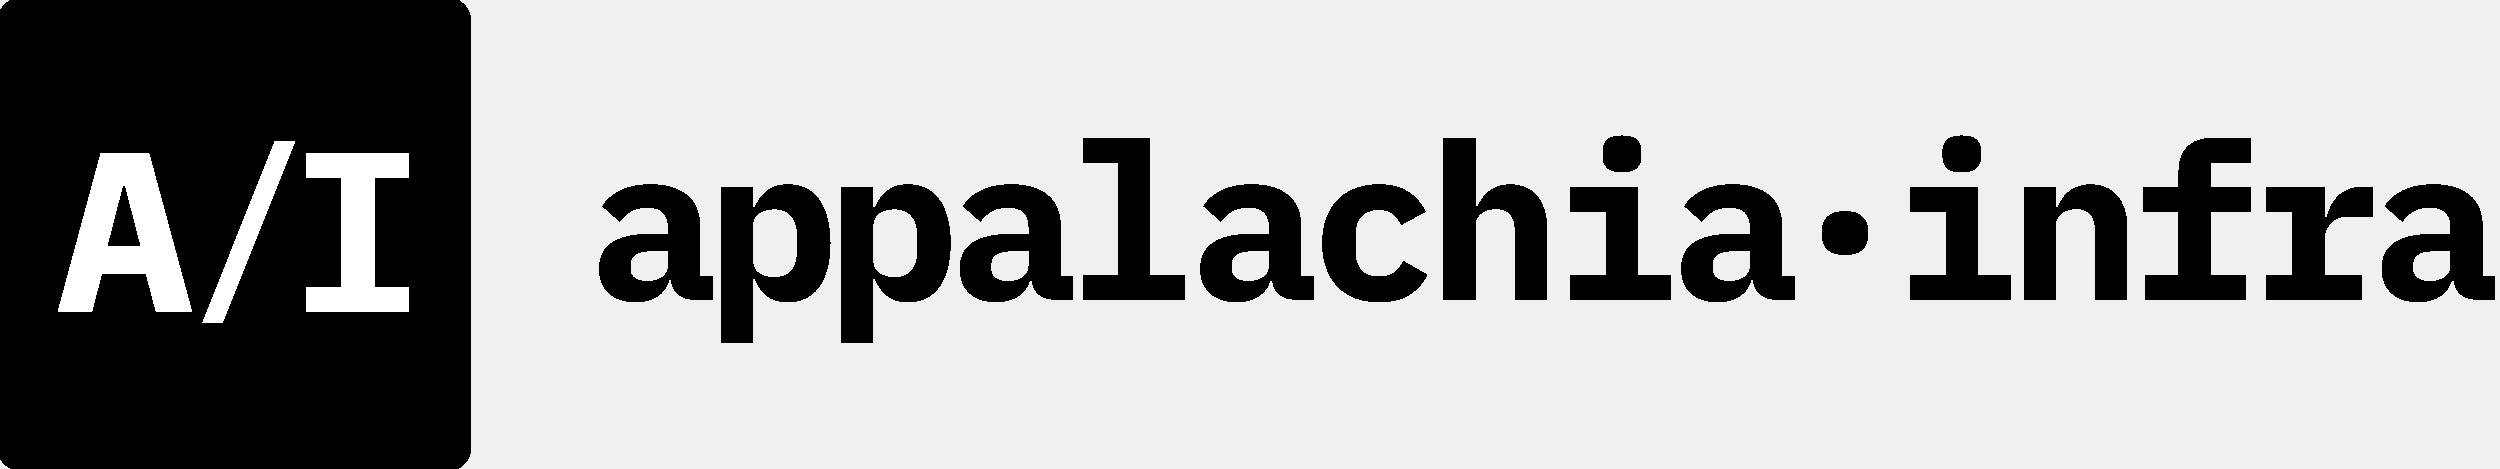
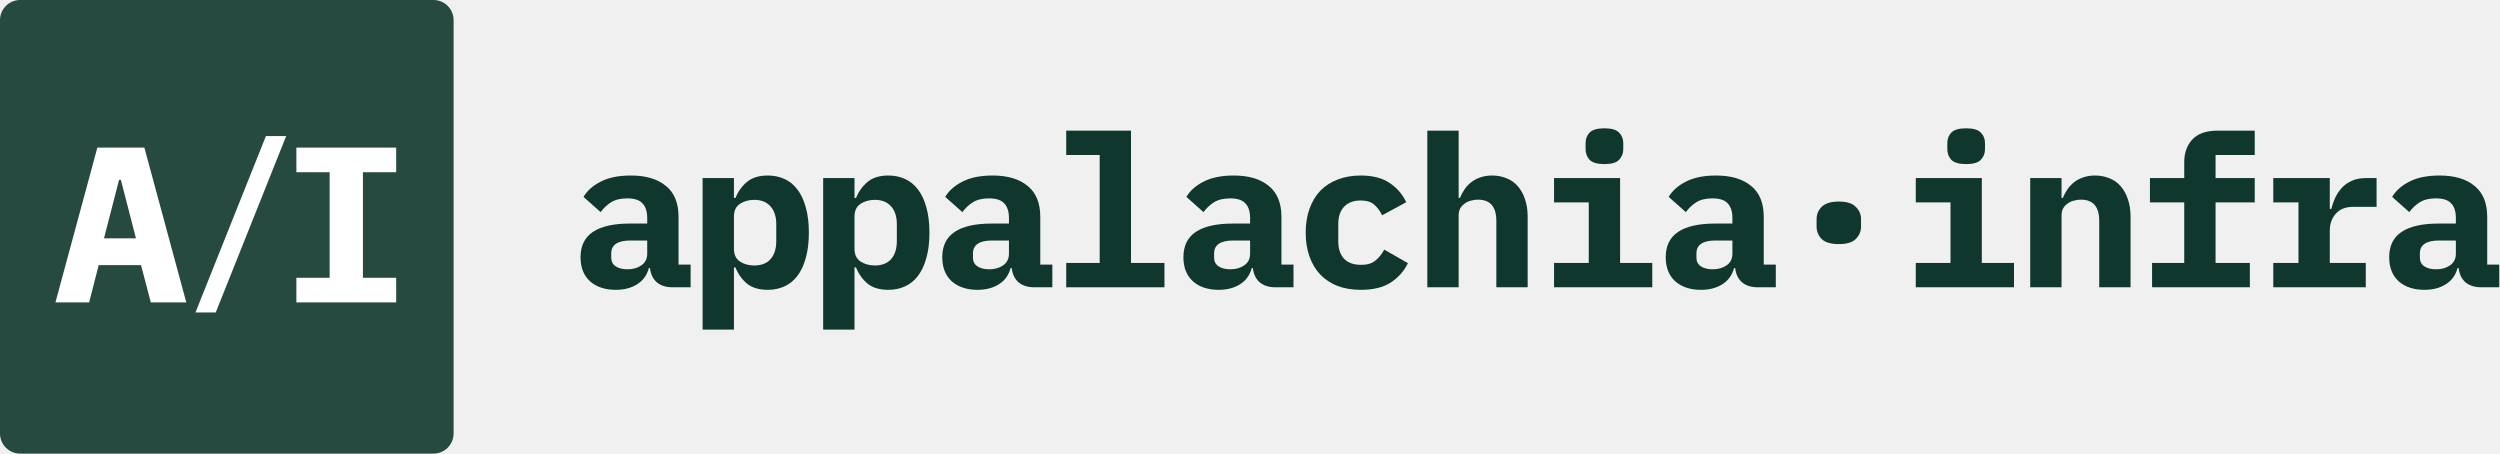
- <svg xmlns="http://www.w3.org/2000/svg" width="480" height="90" viewBox="0 0 480 90" fill="none" shape-rendering="crispEdges">
-   <rect width="90" height="90" rx="4" fill="currentColor" />
-   <rect width="90" height="90" rx="4" stroke="black" />
-   <path d="M58.806 60V55.116H65.406V34.172H58.806V29.288H78.606V34.172H72.006V55.116H78.606V60H58.806Z" fill="white" />
-   <path d="M38.78 62L52.757 27H56.78L42.803 62H38.78Z" fill="white" />
-   <path d="M29.92 60L27.984 52.608H19.58L17.688 60H11L19.316 29.288H28.644L36.96 60H29.92ZM23.98 35.668H23.628L20.636 47.284H26.972L23.98 35.668Z" fill="white" />
-   <path d="M475.524 57.542C474.236 57.542 473.2 57.22 472.416 56.576C471.632 55.904 471.17 54.952 471.03 53.72H470.82C470.428 55.148 469.644 56.226 468.468 56.954C467.32 57.682 465.906 58.046 464.226 58.046C462.126 58.046 460.432 57.486 459.144 56.366C457.884 55.218 457.254 53.622 457.254 51.578C457.254 49.31 458.08 47.63 459.732 46.538C461.384 45.446 463.806 44.9 466.998 44.9H470.484V43.808C470.484 42.52 470.176 41.554 469.56 40.91C468.972 40.238 467.964 39.902 466.536 39.902C465.22 39.902 464.156 40.154 463.344 40.658C462.532 41.162 461.832 41.82 461.244 42.632L457.842 39.608C458.57 38.376 459.704 37.368 461.244 36.584C462.812 35.772 464.814 35.366 467.25 35.366C470.218 35.366 472.528 36.052 474.18 37.424C475.86 38.768 476.7 40.812 476.7 43.556V53.048H479.094V57.542H475.524ZM466.578 53.972C467.67 53.972 468.594 53.706 469.35 53.174C470.106 52.642 470.484 51.872 470.484 50.864V48.26H467.166C464.618 48.26 463.344 49.114 463.344 50.822V51.662C463.344 52.418 463.638 52.992 464.226 53.384C464.814 53.776 465.598 53.972 466.578 53.972Z" fill="currentColor" />
-   <path d="M435.094 52.712H440.092V40.7H435.094V35.87H446.308V42.002H446.602C446.798 41.218 447.064 40.462 447.4 39.734C447.764 38.978 448.212 38.32 448.744 37.76C449.304 37.172 449.976 36.71 450.76 36.374C451.544 36.038 452.468 35.87 453.532 35.87H455.59V41.582H450.97C449.43 41.582 448.268 42.044 447.484 42.968C446.7 43.864 446.308 44.97 446.308 46.286V52.712H453.448V57.542H435.094V52.712Z" fill="currentColor" />
-   <path d="M411.885 52.712H418.269V40.7H411.465V35.87H418.269V32.72C418.269 30.872 418.801 29.374 419.865 28.226C420.957 27.05 422.637 26.462 424.905 26.462H432.255V31.292H424.485V35.87H432.255V40.7H424.485V52.712H431.289V57.542H411.885V52.712Z" fill="currentColor" />
-   <path d="M388.549 57.542V35.87H394.765V39.818H395.017C395.269 39.202 395.577 38.628 395.941 38.096C396.305 37.564 396.739 37.102 397.243 36.71C397.775 36.29 398.377 35.968 399.049 35.744C399.749 35.492 400.533 35.366 401.401 35.366C402.437 35.366 403.389 35.548 404.257 35.912C405.125 36.248 405.867 36.766 406.483 37.466C407.099 38.166 407.575 39.02 407.911 40.028C408.275 41.036 408.457 42.198 408.457 43.514V57.542H402.241V44.354C402.241 41.554 401.023 40.154 398.587 40.154C398.111 40.154 397.635 40.224 397.159 40.364C396.711 40.476 396.305 40.672 395.941 40.952C395.577 41.204 395.283 41.526 395.059 41.918C394.863 42.31 394.765 42.772 394.765 43.304V57.542H388.549Z" fill="currentColor" />
-   <path d="M376.679 33.098C375.279 33.098 374.299 32.818 373.739 32.258C373.207 31.67 372.941 30.97 372.941 30.158V28.94C372.941 28.1 373.207 27.4 373.739 26.84C374.299 26.28 375.279 26 376.679 26C378.079 26 379.045 26.28 379.577 26.84C380.137 27.4 380.417 28.1 380.417 28.94V30.158C380.417 30.97 380.137 31.67 379.577 32.258C379.045 32.818 378.079 33.098 376.679 33.098ZM366.683 52.712H373.571V40.7H366.683V35.87H379.787V52.712H386.171V57.542H366.683V52.712Z" fill="currentColor" />
-   <path d="M354.252 48.974C352.684 48.974 351.55 48.638 350.85 47.966C350.178 47.266 349.842 46.44 349.842 45.488V44.018C349.842 43.066 350.178 42.254 350.85 41.582C351.55 40.882 352.684 40.532 354.252 40.532C355.82 40.532 356.94 40.882 357.612 41.582C358.312 42.254 358.662 43.066 358.662 44.018V45.488C358.662 46.44 358.312 47.266 357.612 47.966C356.94 48.638 355.82 48.974 354.252 48.974Z" fill="currentColor" />
-   <path d="M341.022 57.542C339.734 57.542 338.698 57.22 337.914 56.576C337.13 55.904 336.668 54.952 336.528 53.72H336.318C335.926 55.148 335.142 56.226 333.966 56.954C332.818 57.682 331.404 58.046 329.724 58.046C327.624 58.046 325.93 57.486 324.642 56.366C323.382 55.218 322.752 53.622 322.752 51.578C322.752 49.31 323.578 47.63 325.23 46.538C326.882 45.446 329.304 44.9 332.496 44.9H335.982V43.808C335.982 42.52 335.674 41.554 335.058 40.91C334.47 40.238 333.462 39.902 332.034 39.902C330.718 39.902 329.654 40.154 328.842 40.658C328.03 41.162 327.33 41.82 326.742 42.632L323.34 39.608C324.068 38.376 325.202 37.368 326.742 36.584C328.31 35.772 330.312 35.366 332.748 35.366C335.716 35.366 338.026 36.052 339.678 37.424C341.358 38.768 342.198 40.812 342.198 43.556V53.048H344.592V57.542H341.022ZM332.076 53.972C333.168 53.972 334.092 53.706 334.848 53.174C335.604 52.642 335.982 51.872 335.982 50.864V48.26H332.664C330.116 48.26 328.842 49.114 328.842 50.822V51.662C328.842 52.418 329.136 52.992 329.724 53.384C330.312 53.776 331.096 53.972 332.076 53.972Z" fill="currentColor" />
-   <path d="M311.429 33.098C310.029 33.098 309.049 32.818 308.489 32.258C307.957 31.67 307.691 30.97 307.691 30.158V28.94C307.691 28.1 307.957 27.4 308.489 26.84C309.049 26.28 310.029 26 311.429 26C312.829 26 313.795 26.28 314.327 26.84C314.887 27.4 315.167 28.1 315.167 28.94V30.158C315.167 30.97 314.887 31.67 314.327 32.258C313.795 32.818 312.829 33.098 311.429 33.098ZM301.433 52.712H308.321V40.7H301.433V35.87H314.537V52.712H320.921V57.542H301.433V52.712Z" fill="currentColor" />
-   <path d="M277.131 26.462H283.347V39.818H283.599C283.851 39.202 284.159 38.628 284.523 38.096C284.887 37.564 285.321 37.102 285.825 36.71C286.357 36.29 286.959 35.968 287.631 35.744C288.331 35.492 289.115 35.366 289.983 35.366C291.019 35.366 291.971 35.548 292.839 35.912C293.707 36.248 294.449 36.766 295.065 37.466C295.681 38.166 296.157 39.02 296.493 40.028C296.857 41.036 297.039 42.198 297.039 43.514V57.542H290.823V44.354C290.823 41.554 289.605 40.154 287.169 40.154C286.693 40.154 286.217 40.224 285.741 40.364C285.293 40.476 284.887 40.672 284.523 40.952C284.159 41.204 283.865 41.526 283.641 41.918C283.445 42.31 283.347 42.772 283.347 43.304V57.542H277.131V26.462Z" fill="currentColor" />
-   <path d="M264.799 58.046C263.091 58.046 261.551 57.794 260.179 57.29C258.835 56.758 257.687 56.002 256.735 55.022C255.811 54.042 255.097 52.852 254.593 51.452C254.089 50.052 253.837 48.47 253.837 46.706C253.837 44.942 254.089 43.36 254.593 41.96C255.097 40.56 255.811 39.37 256.735 38.39C257.687 37.41 258.835 36.668 260.179 36.164C261.551 35.632 263.077 35.366 264.757 35.366C267.137 35.366 269.041 35.856 270.469 36.836C271.925 37.788 273.031 39.062 273.787 40.658L268.999 43.262C268.607 42.422 268.089 41.722 267.445 41.162C266.829 40.602 265.933 40.322 264.757 40.322C263.329 40.322 262.223 40.742 261.439 41.582C260.683 42.394 260.305 43.514 260.305 44.942V48.47C260.305 49.898 260.683 51.032 261.439 51.872C262.223 52.684 263.357 53.09 264.841 53.09C266.045 53.09 266.983 52.81 267.655 52.25C268.355 51.69 268.943 50.962 269.419 50.066L274.123 52.754C273.339 54.35 272.191 55.638 270.679 56.618C269.195 57.57 267.235 58.046 264.799 58.046Z" fill="currentColor" />
-   <path d="M248.688 57.542C247.4 57.542 246.364 57.22 245.58 56.576C244.796 55.904 244.334 54.952 244.194 53.72H243.984C243.592 55.148 242.808 56.226 241.632 56.954C240.484 57.682 239.07 58.046 237.39 58.046C235.29 58.046 233.596 57.486 232.308 56.366C231.048 55.218 230.418 53.622 230.418 51.578C230.418 49.31 231.244 47.63 232.896 46.538C234.548 45.446 236.97 44.9 240.162 44.9H243.648V43.808C243.648 42.52 243.34 41.554 242.724 40.91C242.136 40.238 241.128 39.902 239.7 39.902C238.384 39.902 237.32 40.154 236.508 40.658C235.696 41.162 234.996 41.82 234.408 42.632L231.006 39.608C231.734 38.376 232.868 37.368 234.408 36.584C235.976 35.772 237.978 35.366 240.414 35.366C243.382 35.366 245.692 36.052 247.344 37.424C249.024 38.768 249.864 40.812 249.864 43.556V53.048H252.258V57.542H248.688ZM239.742 53.972C240.834 53.972 241.758 53.706 242.514 53.174C243.27 52.642 243.648 51.872 243.648 50.864V48.26H240.33C237.782 48.26 236.508 49.114 236.508 50.822V51.662C236.508 52.418 236.802 52.992 237.39 53.384C237.978 53.776 238.762 53.972 239.742 53.972Z" fill="currentColor" />
-   <path d="M208.006 52.712H214.642V31.292H208.006V26.462H220.858V52.712H227.494V57.542H208.006V52.712Z" fill="currentColor" />
-   <path d="M202.521 57.542C201.233 57.542 200.197 57.22 199.413 56.576C198.629 55.904 198.167 54.952 198.027 53.72H197.817C197.425 55.148 196.641 56.226 195.465 56.954C194.317 57.682 192.903 58.046 191.223 58.046C189.123 58.046 187.429 57.486 186.141 56.366C184.881 55.218 184.251 53.622 184.251 51.578C184.251 49.31 185.077 47.63 186.729 46.538C188.381 45.446 190.803 44.9 193.995 44.9H197.481V43.808C197.481 42.52 197.173 41.554 196.557 40.91C195.969 40.238 194.961 39.902 193.533 39.902C192.217 39.902 191.153 40.154 190.341 40.658C189.529 41.162 188.829 41.82 188.241 42.632L184.839 39.608C185.567 38.376 186.701 37.368 188.241 36.584C189.809 35.772 191.811 35.366 194.247 35.366C197.215 35.366 199.525 36.052 201.177 37.424C202.857 38.768 203.697 40.812 203.697 43.556V53.048H206.091V57.542H202.521ZM193.575 53.972C194.667 53.972 195.591 53.706 196.347 53.174C197.103 52.642 197.481 51.872 197.481 50.864V48.26H194.163C191.615 48.26 190.341 49.114 190.341 50.822V51.662C190.341 52.418 190.635 52.992 191.223 53.384C191.811 53.776 192.595 53.972 193.575 53.972Z" fill="currentColor" />
-   <path d="M161.461 35.87H167.677V39.818H167.971C168.503 38.53 169.273 37.466 170.281 36.626C171.289 35.786 172.661 35.366 174.397 35.366C175.601 35.366 176.693 35.59 177.673 36.038C178.681 36.486 179.535 37.172 180.235 38.096C180.963 39.02 181.523 40.196 181.915 41.624C182.335 43.052 182.545 44.746 182.545 46.706C182.545 48.666 182.335 50.36 181.915 51.788C181.523 53.216 180.963 54.392 180.235 55.316C179.535 56.24 178.681 56.926 177.673 57.374C176.693 57.822 175.601 58.046 174.397 58.046C172.661 58.046 171.289 57.64 170.281 56.828C169.273 55.988 168.503 54.91 167.971 53.594H167.677V65.942H161.461V35.87ZM171.709 53.216C173.109 53.216 174.187 52.796 174.943 51.956C175.699 51.088 176.077 49.898 176.077 48.386V45.026C176.077 43.514 175.699 42.338 174.943 41.498C174.187 40.63 173.109 40.196 171.709 40.196C170.617 40.196 169.665 40.462 168.853 40.994C168.069 41.526 167.677 42.366 167.677 43.514V49.898C167.677 51.046 168.069 51.886 168.853 52.418C169.665 52.95 170.617 53.216 171.709 53.216Z" fill="currentColor" />
-   <path d="M138.377 35.87H144.593V39.818H144.887C145.419 38.53 146.189 37.466 147.197 36.626C148.205 35.786 149.577 35.366 151.313 35.366C152.517 35.366 153.609 35.59 154.589 36.038C155.597 36.486 156.451 37.172 157.151 38.096C157.879 39.02 158.439 40.196 158.831 41.624C159.251 43.052 159.461 44.746 159.461 46.706C159.461 48.666 159.251 50.36 158.831 51.788C158.439 53.216 157.879 54.392 157.151 55.316C156.451 56.24 155.597 56.926 154.589 57.374C153.609 57.822 152.517 58.046 151.313 58.046C149.577 58.046 148.205 57.64 147.197 56.828C146.189 55.988 145.419 54.91 144.887 53.594H144.593V65.942H138.377V35.87ZM148.625 53.216C150.025 53.216 151.103 52.796 151.859 51.956C152.615 51.088 152.993 49.898 152.993 48.386V45.026C152.993 43.514 152.615 42.338 151.859 41.498C151.103 40.63 150.025 40.196 148.625 40.196C147.533 40.196 146.581 40.462 145.769 40.994C144.985 41.526 144.593 42.366 144.593 43.514V49.898C144.593 51.046 144.985 51.886 145.769 52.418C146.581 52.95 147.533 53.216 148.625 53.216Z" fill="currentColor" />
-   <path d="M133.27 57.542C131.982 57.542 130.946 57.22 130.162 56.576C129.378 55.904 128.916 54.952 128.776 53.72H128.566C128.174 55.148 127.39 56.226 126.214 56.954C125.066 57.682 123.652 58.046 121.972 58.046C119.872 58.046 118.178 57.486 116.89 56.366C115.63 55.218 115 53.622 115 51.578C115 49.31 115.826 47.63 117.478 46.538C119.13 45.446 121.552 44.9 124.744 44.9H128.23V43.808C128.23 42.52 127.922 41.554 127.306 40.91C126.718 40.238 125.71 39.902 124.282 39.902C122.966 39.902 121.902 40.154 121.09 40.658C120.278 41.162 119.578 41.82 118.99 42.632L115.588 39.608C116.316 38.376 117.45 37.368 118.99 36.584C120.558 35.772 122.56 35.366 124.996 35.366C127.964 35.366 130.274 36.052 131.926 37.424C133.606 38.768 134.446 40.812 134.446 43.556V53.048H136.84V57.542H133.27ZM124.324 53.972C125.416 53.972 126.34 53.706 127.096 53.174C127.852 52.642 128.23 51.872 128.23 50.864V48.26H124.912C122.364 48.26 121.09 49.114 121.09 50.822V51.662C121.09 52.418 121.384 52.992 121.972 53.384C122.56 53.776 123.344 53.972 124.324 53.972Z" fill="currentColor" />
+ <svg xmlns="http://www.w3.org/2000/svg" width="485" height="88" viewBox="0 0 485 88" fill="none">
+   <path d="M481.368 55.733C480.108 55.733 479.095 55.418 478.329 54.789C477.562 54.132 477.11 53.201 476.974 51.996H476.768C476.385 53.392 475.618 54.447 474.468 55.158C473.346 55.87 471.963 56.226 470.321 56.226C468.267 56.226 466.611 55.678 465.352 54.583C464.12 53.461 463.504 51.9 463.504 49.902C463.504 47.684 464.311 46.041 465.927 44.974C467.542 43.906 469.91 43.372 473.031 43.372H476.44V42.304C476.44 41.045 476.139 40.1 475.536 39.471C474.961 38.814 473.976 38.485 472.579 38.485C471.293 38.485 470.252 38.732 469.458 39.224C468.664 39.717 467.98 40.361 467.405 41.155L464.079 38.198C464.79 36.993 465.899 36.008 467.405 35.241C468.938 34.447 470.896 34.05 473.278 34.05C476.18 34.05 478.438 34.721 480.054 36.062C481.696 37.376 482.518 39.375 482.518 42.058V51.339H484.858V55.733H481.368ZM472.62 52.243C473.688 52.243 474.592 51.983 475.331 51.462C476.07 50.942 476.44 50.189 476.44 49.204V46.657H473.195C470.704 46.657 469.458 47.492 469.458 49.163V49.984C469.458 50.723 469.746 51.284 470.321 51.668C470.896 52.051 471.662 52.243 472.62 52.243Z" fill="#10372D" />
+   <path d="M441.015 51.011H445.902V39.266H441.015V34.543H451.98V40.539H452.267C452.459 39.772 452.719 39.033 453.048 38.321C453.404 37.582 453.842 36.938 454.362 36.391C454.909 35.816 455.566 35.364 456.333 35.036C457.1 34.707 458.003 34.543 459.043 34.543H461.056V40.128H456.538C455.033 40.128 453.896 40.58 453.13 41.483C452.363 42.359 451.98 43.441 451.98 44.727V51.011H458.961V55.733H441.015V51.011Z" fill="#10372D" />
+   <path d="M417.5 51.011H423.742V39.266H417.09V34.543H423.742V31.463C423.742 29.656 424.263 28.191 425.303 27.069C426.371 25.919 428.013 25.344 430.231 25.344H437.418V30.067H429.82V34.543H437.418V39.266H429.82V51.011H436.473V55.733H417.5V51.011Z" fill="#10372D" />
+   <path d="M393.862 55.733V34.543H399.94V38.403H400.186C400.432 37.801 400.734 37.24 401.09 36.719C401.445 36.199 401.87 35.748 402.363 35.364C402.883 34.953 403.471 34.639 404.128 34.42C404.813 34.173 405.579 34.05 406.428 34.05C407.441 34.05 408.372 34.228 409.221 34.584C410.069 34.912 410.795 35.419 411.397 36.103C412 36.788 412.465 37.623 412.794 38.608C413.149 39.594 413.327 40.73 413.327 42.017V55.733H407.25V42.838C407.25 40.1 406.059 38.732 403.677 38.732C403.211 38.732 402.746 38.8 402.28 38.937C401.842 39.047 401.445 39.238 401.09 39.512C400.734 39.758 400.446 40.073 400.227 40.456C400.035 40.84 399.94 41.291 399.94 41.812V55.733H393.862Z" fill="#10372D" />
+   <path d="M381.435 31.833C380.066 31.833 379.107 31.559 378.56 31.011C378.04 30.436 377.78 29.752 377.78 28.958V27.767C377.78 26.946 378.04 26.261 378.56 25.714C379.107 25.166 380.066 24.892 381.435 24.892C382.803 24.892 383.748 25.166 384.268 25.714C384.816 26.261 385.089 26.946 385.089 27.767V28.958C385.089 29.752 384.816 30.436 384.268 31.011C383.748 31.559 382.803 31.833 381.435 31.833ZM371.661 51.011H378.396V39.266H371.661V34.543H384.473V51.011H390.716V55.733H371.661V51.011Z" fill="#10372D" />
+   <path d="M356.729 47.356C355.195 47.356 354.087 47.027 353.402 46.37C352.745 45.686 352.417 44.878 352.417 43.947V42.51C352.417 41.579 352.745 40.785 353.402 40.128C354.087 39.444 355.195 39.101 356.729 39.101C358.262 39.101 359.357 39.444 360.014 40.128C360.698 40.785 361.041 41.579 361.041 42.51V43.947C361.041 44.878 360.698 45.686 360.014 46.37C359.357 47.027 358.262 47.356 356.729 47.356Z" fill="#10372D" />
+   <path d="M341.016 55.733C339.756 55.733 338.744 55.418 337.977 54.789C337.21 54.132 336.759 53.201 336.622 51.996H336.416C336.033 53.392 335.267 54.447 334.117 55.158C332.994 55.87 331.612 56.226 329.969 56.226C327.916 56.226 326.259 55.678 325 54.583C323.768 53.461 323.152 51.9 323.152 49.902C323.152 47.684 323.959 46.041 325.575 44.974C327.19 43.906 329.558 43.372 332.679 43.372H336.088V42.304C336.088 41.045 335.787 40.1 335.184 39.471C334.609 38.814 333.624 38.485 332.228 38.485C330.941 38.485 329.9 38.732 329.107 39.224C328.313 39.717 327.628 40.361 327.053 41.155L323.727 38.198C324.439 36.993 325.547 36.008 327.053 35.241C328.586 34.447 330.544 34.05 332.926 34.05C335.828 34.05 338.086 34.721 339.702 36.062C341.344 37.376 342.166 39.375 342.166 42.058V51.339H344.507V55.733H341.016ZM332.269 52.243C333.336 52.243 334.24 51.983 334.979 51.462C335.718 50.942 336.088 50.189 336.088 49.204V46.657H332.844C330.352 46.657 329.107 47.492 329.107 49.163V49.984C329.107 50.723 329.394 51.284 329.969 51.668C330.544 52.051 331.31 52.243 332.269 52.243Z" fill="#10372D" />
+   <path d="M311.259 31.833C309.89 31.833 308.932 31.559 308.384 31.011C307.864 30.436 307.604 29.752 307.604 28.958V27.767C307.604 26.946 307.864 26.261 308.384 25.714C308.932 25.166 309.89 24.892 311.259 24.892C312.628 24.892 313.572 25.166 314.092 25.714C314.64 26.261 314.914 26.946 314.914 27.767V28.958C314.914 29.752 314.64 30.436 314.092 31.011C313.572 31.559 312.628 31.833 311.259 31.833ZM301.485 51.011H308.22V39.266H301.485V34.543H314.298V51.011H320.54V55.733H301.485V51.011Z" fill="#10372D" />
+   <path d="M276.902 25.344H282.98V38.403H283.226C283.473 37.801 283.774 37.239 284.13 36.719C284.485 36.199 284.91 35.747 285.403 35.364C285.923 34.953 286.511 34.639 287.169 34.42C287.853 34.173 288.62 34.05 289.468 34.05C290.481 34.05 291.412 34.228 292.261 34.584C293.11 34.912 293.835 35.419 294.437 36.103C295.04 36.788 295.505 37.623 295.834 38.608C296.189 39.594 296.367 40.73 296.367 42.017V55.733H290.29V42.838C290.29 40.1 289.099 38.732 286.717 38.732C286.251 38.732 285.786 38.8 285.321 38.937C284.882 39.046 284.485 39.238 284.13 39.512C283.774 39.758 283.486 40.073 283.267 40.456C283.076 40.84 282.98 41.291 282.98 41.812V55.733H276.902V25.344Z" fill="#10372D" />
+   <path d="M264.023 56.226C262.353 56.226 260.847 55.98 259.506 55.487C258.192 54.967 257.069 54.227 256.138 53.269C255.235 52.311 254.537 51.148 254.044 49.779C253.551 48.41 253.305 46.863 253.305 45.138C253.305 43.413 253.551 41.866 254.044 40.498C254.537 39.129 255.235 37.965 256.138 37.007C257.069 36.049 258.192 35.323 259.506 34.83C260.847 34.31 262.339 34.05 263.982 34.05C266.309 34.05 268.171 34.529 269.567 35.487C270.991 36.418 272.072 37.664 272.811 39.224L268.13 41.771C267.746 40.949 267.24 40.265 266.61 39.717C266.008 39.17 265.132 38.896 263.982 38.896C262.586 38.896 261.504 39.307 260.738 40.128C259.999 40.922 259.629 42.017 259.629 43.413V46.863C259.629 48.259 259.999 49.368 260.738 50.189C261.504 50.983 262.613 51.38 264.064 51.38C265.241 51.38 266.159 51.106 266.816 50.559C267.5 50.011 268.075 49.3 268.54 48.423L273.14 51.052C272.373 52.612 271.251 53.872 269.772 54.83C268.321 55.761 266.405 56.226 264.023 56.226Z" fill="#10372D" />
+   <path d="M247.448 55.733C246.189 55.733 245.176 55.418 244.409 54.789C243.643 54.132 243.191 53.201 243.054 51.996H242.849C242.465 53.392 241.699 54.447 240.549 55.158C239.427 55.87 238.044 56.226 236.401 56.226C234.348 56.226 232.692 55.678 231.432 54.583C230.2 53.461 229.584 51.9 229.584 49.902C229.584 47.684 230.392 46.041 232.007 44.974C233.622 43.906 235.991 43.372 239.112 43.372H242.52V42.304C242.52 41.045 242.219 40.1 241.617 39.471C241.042 38.814 240.056 38.485 238.66 38.485C237.373 38.485 236.333 38.732 235.539 39.224C234.745 39.717 234.061 40.361 233.486 41.155L230.159 38.198C230.871 36.993 231.98 36.008 233.486 35.241C235.019 34.447 236.976 34.05 239.358 34.05C242.26 34.05 244.519 34.721 246.134 36.062C247.777 37.376 248.598 39.375 248.598 42.058V51.339H250.939V55.733H247.448ZM238.701 52.243C239.769 52.243 240.672 51.983 241.411 51.462C242.151 50.942 242.52 50.189 242.52 49.204V46.657H239.276C236.785 46.657 235.539 47.492 235.539 49.163V49.984C235.539 50.723 235.826 51.284 236.401 51.668C236.976 52.051 237.743 52.243 238.701 52.243Z" fill="#10372D" />
+   <path d="M206.849 51.011H213.338V30.067H206.849V25.344H219.416V51.011H225.904V55.733H206.849V51.011Z" fill="#10372D" />
+   <path d="M200.664 55.733C199.405 55.733 198.392 55.418 197.625 54.789C196.859 54.132 196.407 53.201 196.27 51.996H196.065C195.682 53.392 194.915 54.447 193.765 55.158C192.643 55.87 191.26 56.226 189.617 56.226C187.564 56.226 185.908 55.678 184.648 54.583C183.416 53.461 182.8 51.9 182.8 49.902C182.8 47.684 183.608 46.041 185.223 44.974C186.839 43.906 189.207 43.372 192.328 43.372H195.736V42.304C195.736 41.045 195.435 40.1 194.833 39.471C194.258 38.814 193.272 38.485 191.876 38.485C190.589 38.485 189.549 38.732 188.755 39.224C187.961 39.717 187.277 40.361 186.702 41.155L183.375 38.198C184.087 36.993 185.196 36.008 186.702 35.241C188.235 34.447 190.192 34.05 192.574 34.05C195.476 34.05 197.735 34.721 199.35 36.062C200.993 37.376 201.814 39.375 201.814 42.058V51.339H204.155V55.733H200.664ZM191.917 52.243C192.985 52.243 193.888 51.983 194.627 51.462C195.367 50.942 195.736 50.189 195.736 49.204V46.657H192.492C190.001 46.657 188.755 47.492 188.755 49.163V49.984C188.755 50.723 189.042 51.284 189.617 51.668C190.192 52.051 190.959 52.243 191.917 52.243Z" fill="#10372D" />
+   <path d="M159.696 34.543H165.774V38.403H166.061C166.581 37.144 167.334 36.103 168.32 35.282C169.305 34.461 170.647 34.05 172.344 34.05C173.522 34.05 174.589 34.269 175.548 34.707C176.533 35.145 177.368 35.816 178.053 36.719C178.764 37.623 179.312 38.773 179.695 40.169C180.106 41.565 180.311 43.222 180.311 45.138C180.311 47.054 180.106 48.711 179.695 50.107C179.312 51.503 178.764 52.653 178.053 53.557C177.368 54.46 176.533 55.131 175.548 55.569C174.589 56.007 173.522 56.226 172.344 56.226C170.647 56.226 169.305 55.829 168.32 55.035C167.334 54.214 166.581 53.16 166.061 51.873H165.774V63.947H159.696V34.543ZM169.716 51.503C171.085 51.503 172.139 51.093 172.878 50.271C173.617 49.423 173.987 48.259 173.987 46.781V43.495C173.987 42.017 173.617 40.867 172.878 40.046C172.139 39.197 171.085 38.773 169.716 38.773C168.648 38.773 167.717 39.033 166.924 39.553C166.157 40.073 165.774 40.895 165.774 42.017V48.259C165.774 49.382 166.157 50.203 166.924 50.723C167.717 51.243 168.648 51.503 169.716 51.503Z" fill="#10372D" />
+   <path d="M136.304 34.543H142.382V38.403H142.669C143.189 37.144 143.942 36.103 144.928 35.282C145.913 34.461 147.255 34.05 148.952 34.05C150.129 34.05 151.197 34.269 152.155 34.707C153.141 35.145 153.976 35.816 154.661 36.719C155.372 37.623 155.92 38.773 156.303 40.169C156.714 41.565 156.919 43.222 156.919 45.138C156.919 47.054 156.714 48.711 156.303 50.107C155.92 51.503 155.372 52.653 154.661 53.557C153.976 54.46 153.141 55.131 152.155 55.569C151.197 56.007 150.129 56.226 148.952 56.226C147.255 56.226 145.913 55.829 144.928 55.035C143.942 54.214 143.189 53.16 142.669 51.873H142.382V63.947H136.304V34.543ZM146.324 51.503C147.693 51.503 148.747 51.093 149.486 50.271C150.225 49.423 150.595 48.259 150.595 46.781V43.495C150.595 42.017 150.225 40.867 149.486 40.046C148.747 39.197 147.693 38.773 146.324 38.773C145.256 38.773 144.325 39.033 143.531 39.553C142.765 40.073 142.382 40.895 142.382 42.017V48.259C142.382 49.382 142.765 50.203 143.531 50.723C144.325 51.243 145.256 51.503 146.324 51.503Z" fill="#10372D" />
+   <path d="M130.489 55.733C129.229 55.733 128.216 55.418 127.45 54.789C126.683 54.132 126.231 53.201 126.094 51.996H125.889C125.506 53.392 124.739 54.447 123.589 55.158C122.467 55.87 121.084 56.226 119.442 56.226C117.388 56.226 115.732 55.678 114.473 54.583C113.241 53.461 112.625 51.9 112.625 49.902C112.625 47.684 113.432 46.041 115.047 44.974C116.663 43.906 119.031 43.372 122.152 43.372H125.561V42.304C125.561 41.045 125.259 40.1 124.657 39.471C124.082 38.814 123.097 38.485 121.7 38.485C120.413 38.485 119.373 38.732 118.579 39.224C117.785 39.717 117.101 40.361 116.526 41.155L113.199 38.198C113.911 36.993 115.02 36.008 116.526 35.241C118.059 34.447 120.017 34.05 122.398 34.05C125.3 34.05 127.559 34.721 129.174 36.062C130.817 37.376 131.638 39.375 131.638 42.058V51.339H133.979V55.733H130.489ZM121.741 52.243C122.809 52.243 123.713 51.983 124.452 51.462C125.191 50.942 125.561 50.189 125.561 49.204V46.657H122.316C119.825 46.657 118.579 47.492 118.579 49.163V49.984C118.579 50.723 118.867 51.284 119.442 51.668C120.017 52.051 120.783 52.243 121.741 52.243Z" fill="#10372D" />
+   <path d="M0 3.911C0 1.751 1.751 0 3.911 0H84.089C86.249 0 88 1.751 88 3.911V84.089C88 86.249 86.249 88 84.089 88H3.911C1.751 88 0 86.249 0 84.089V3.911Z" fill="#10372D" fill-opacity="0.9" />
+   <path d="M57.499 58.667V53.891H63.952V33.413H57.499V28.637H76.859V33.413H70.405V53.891H76.859V58.667H57.499Z" fill="white" />
+   <path d="M37.918 60.622L51.585 26.4H55.518L41.852 60.622H37.918Z" fill="white" />
+   <path d="M29.255 58.667L27.362 51.439H19.145L17.295 58.667H10.756L18.887 28.637H28.008L36.139 58.667H29.255ZM23.447 34.876H23.103L20.177 46.233H26.373L23.447 34.876Z" fill="white" />
</svg>
